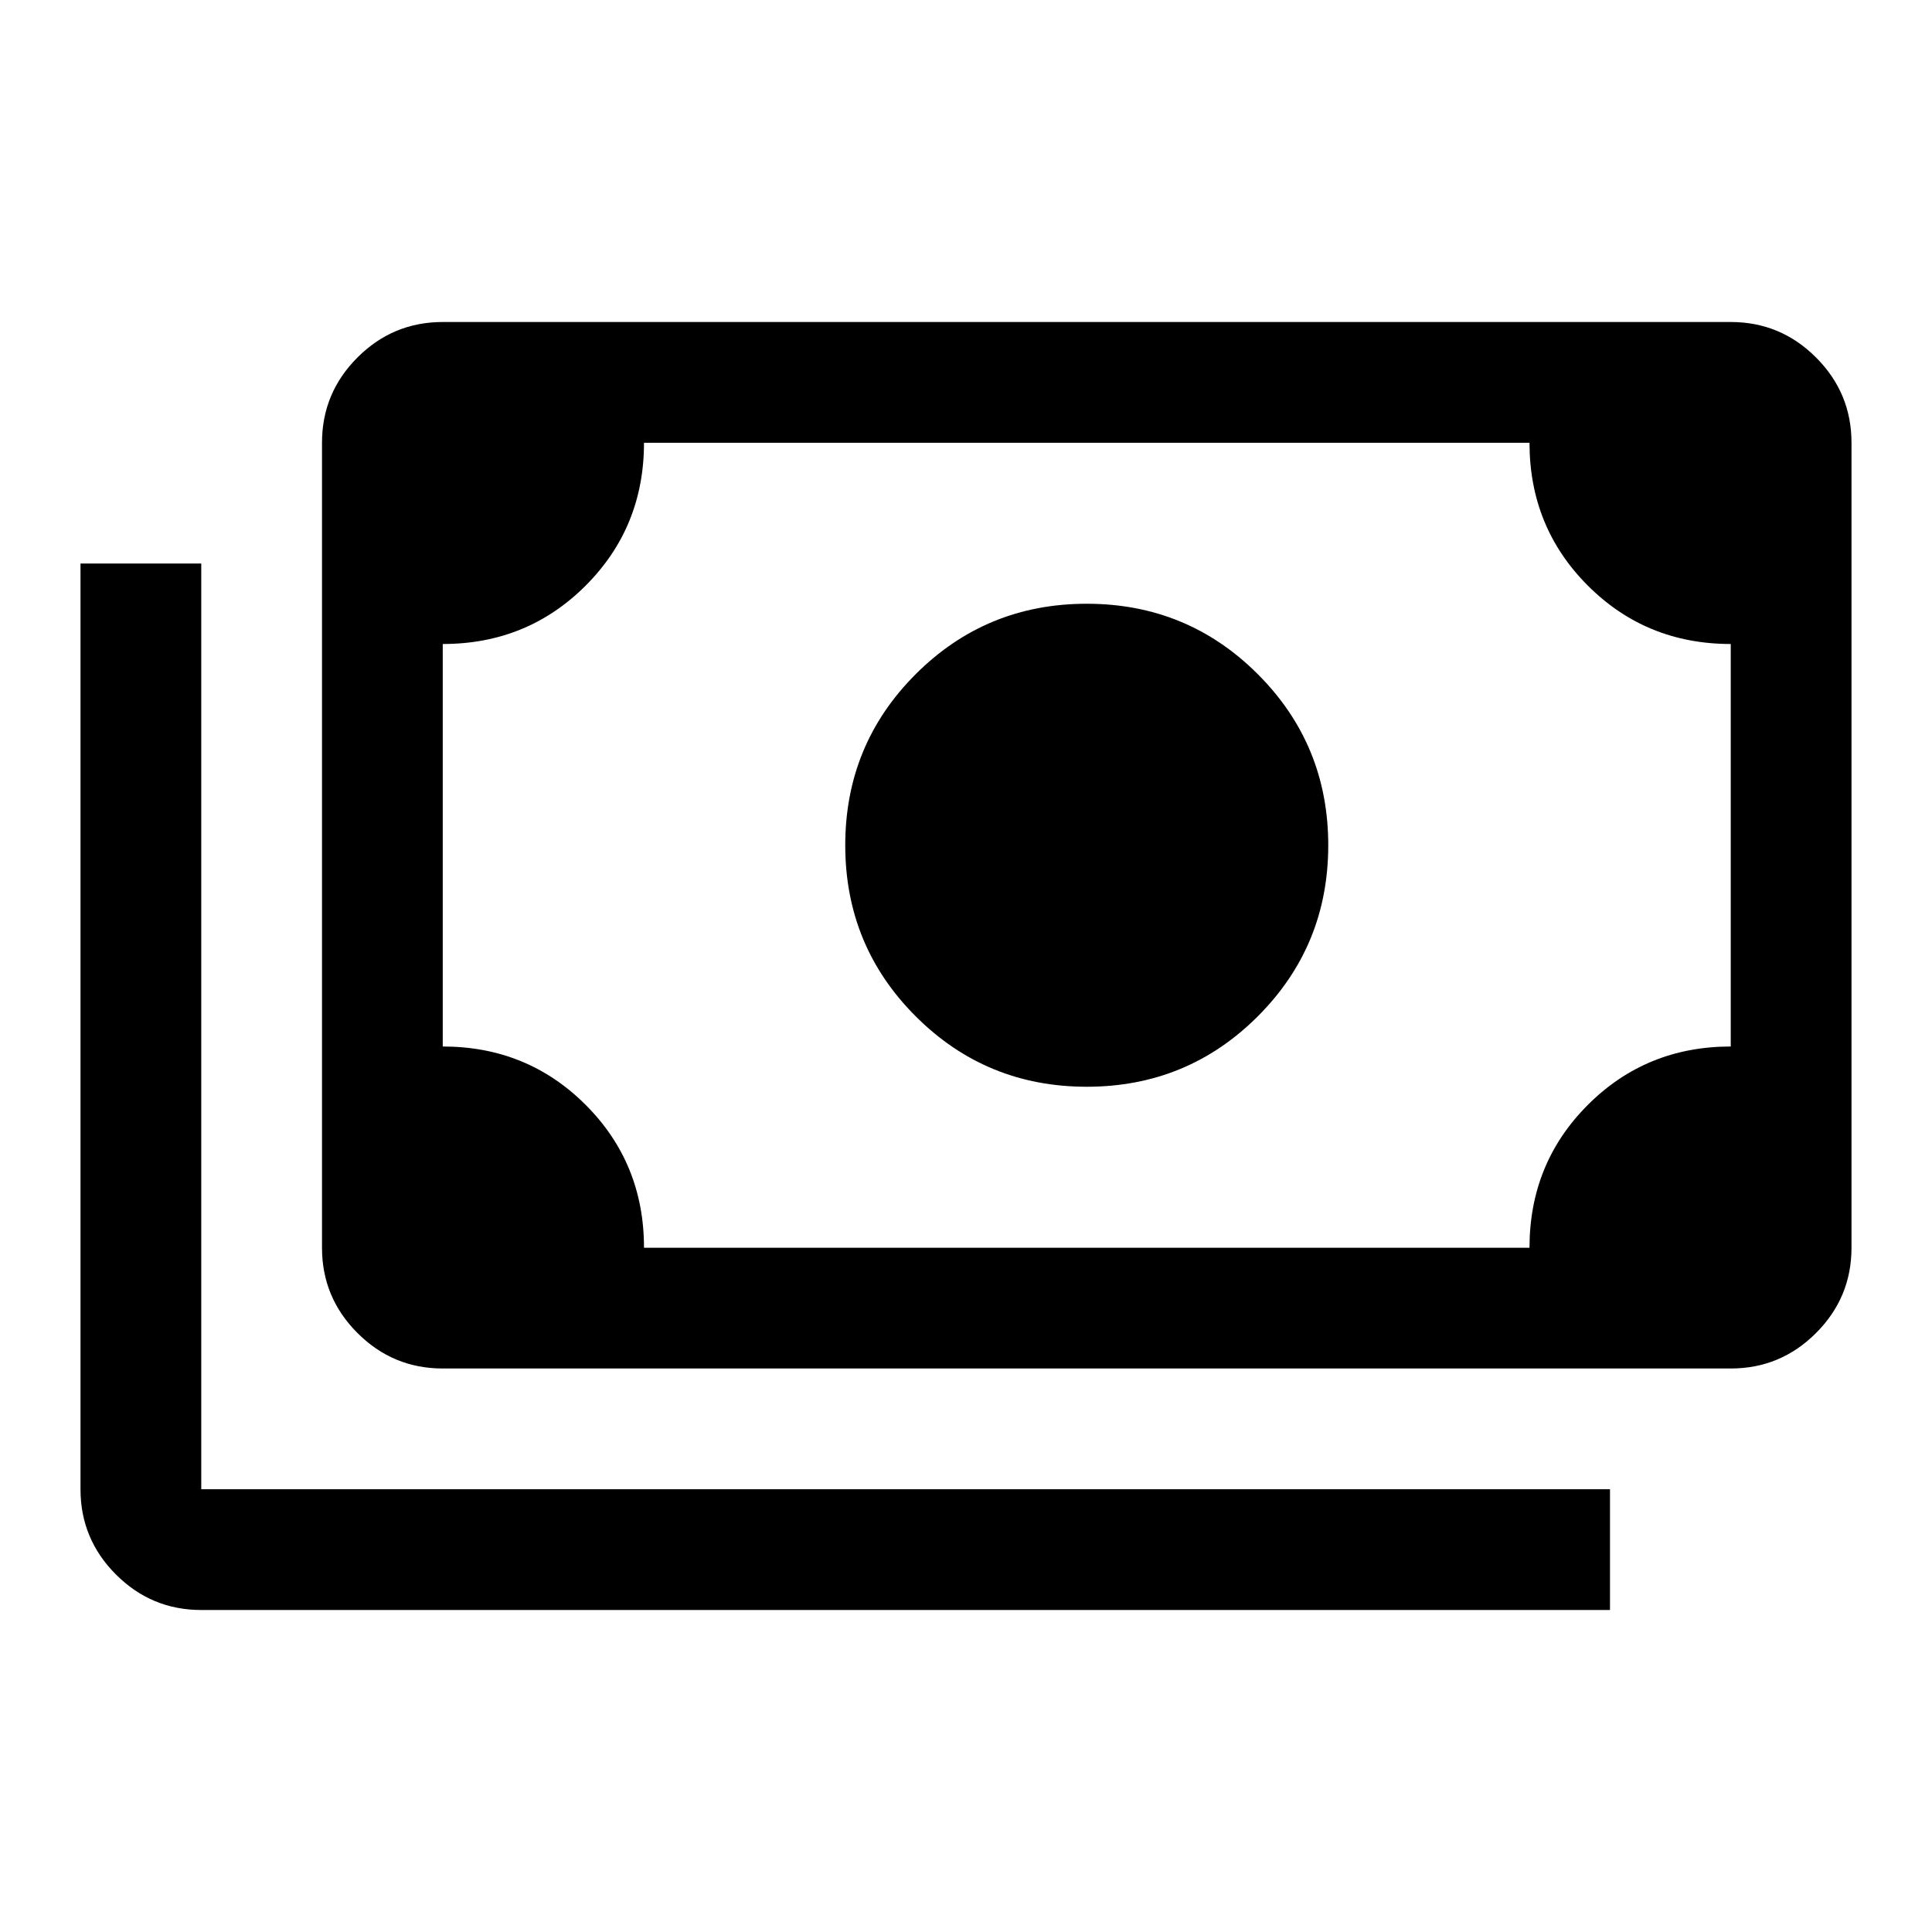
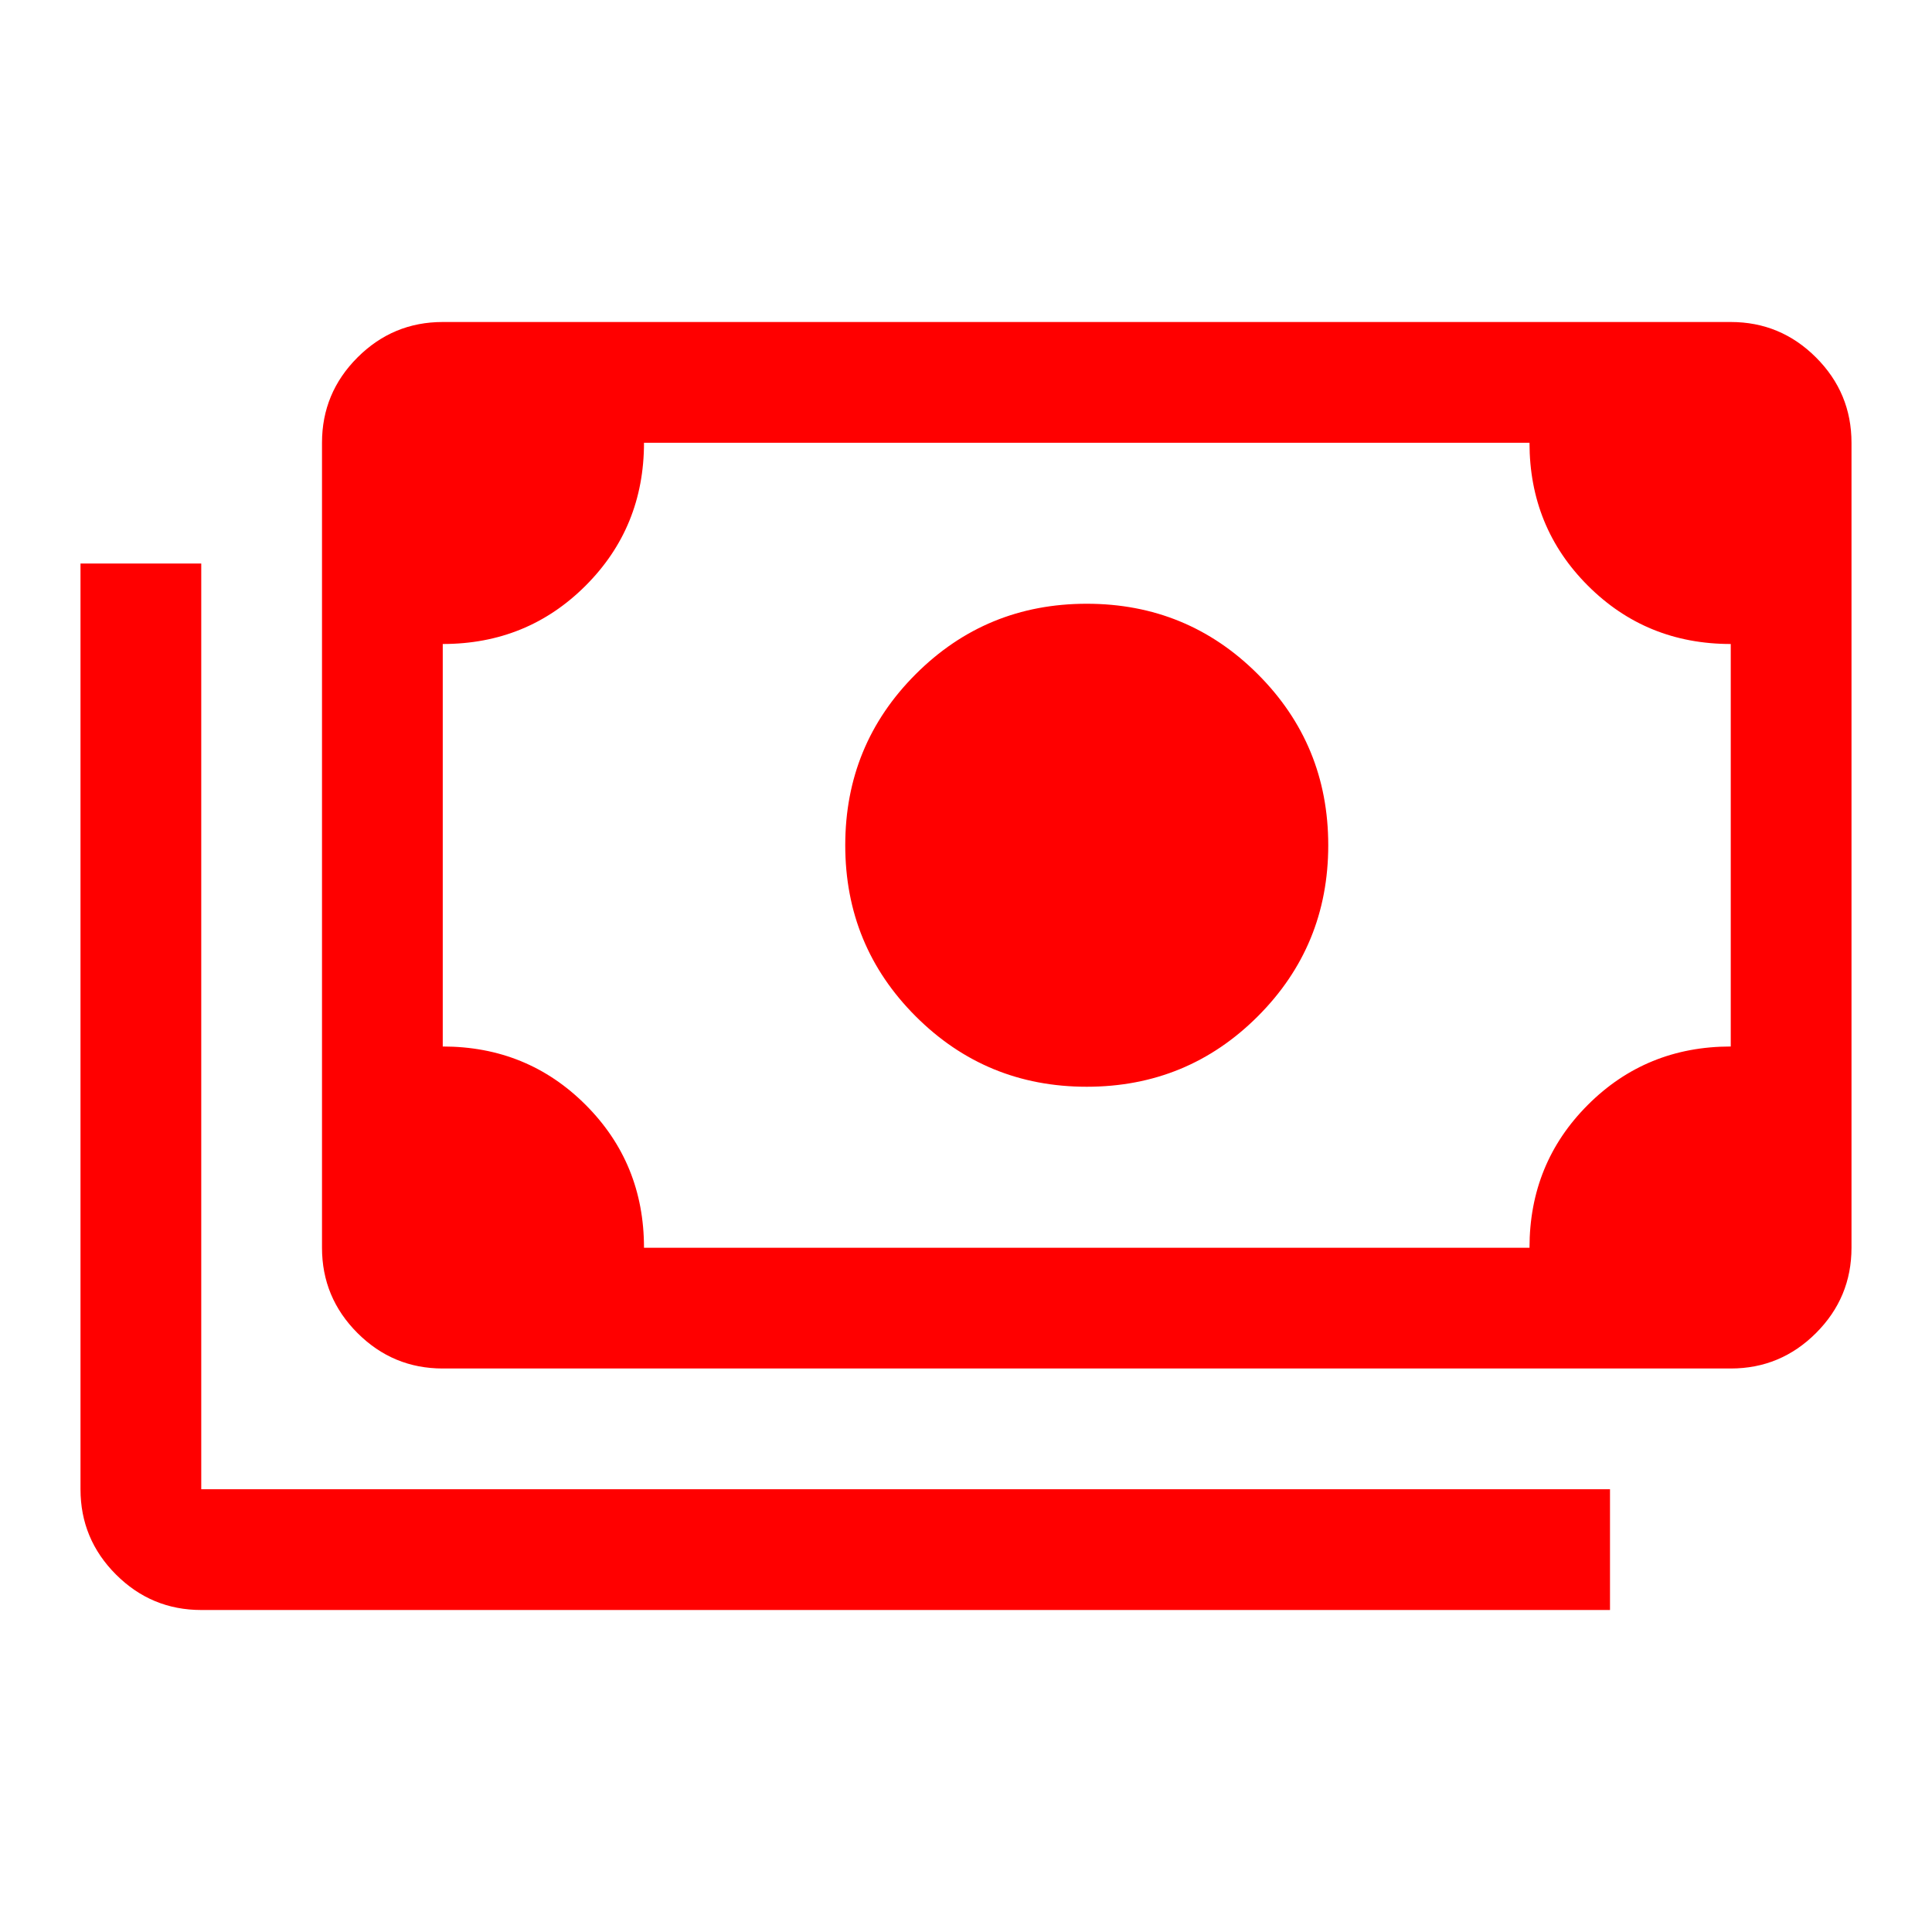
- <svg xmlns="http://www.w3.org/2000/svg" height="48" viewBox="0 -960 960 960" width="48">
+ <svg xmlns="http://www.w3.org/2000/svg" fill="#FF0000" height="48" viewBox="0 -960 960 960" width="48">
  <path d="M540-420q-50 0-85-35t-35-85q0-50 35-85t85-35q50 0 85 35t35 85q0 50-35 85t-85 35ZM220-280q-24.75 0-42.375-17.625T160-340v-400q0-24.75 17.625-42.375T220-800h640q24.75 0 42.375 17.625T920-740v400q0 24.75-17.625 42.375T860-280H220Zm100-60h440q0-42 29-71t71-29v-200q-42 0-71-29t-29-71H320q0 42-29 71t-71 29v200q42 0 71 29t29 71Zm480 180H100q-24.75 0-42.375-17.625T40-220v-460h60v460h700v60ZM220-340v-400 400Z" />
</svg>
